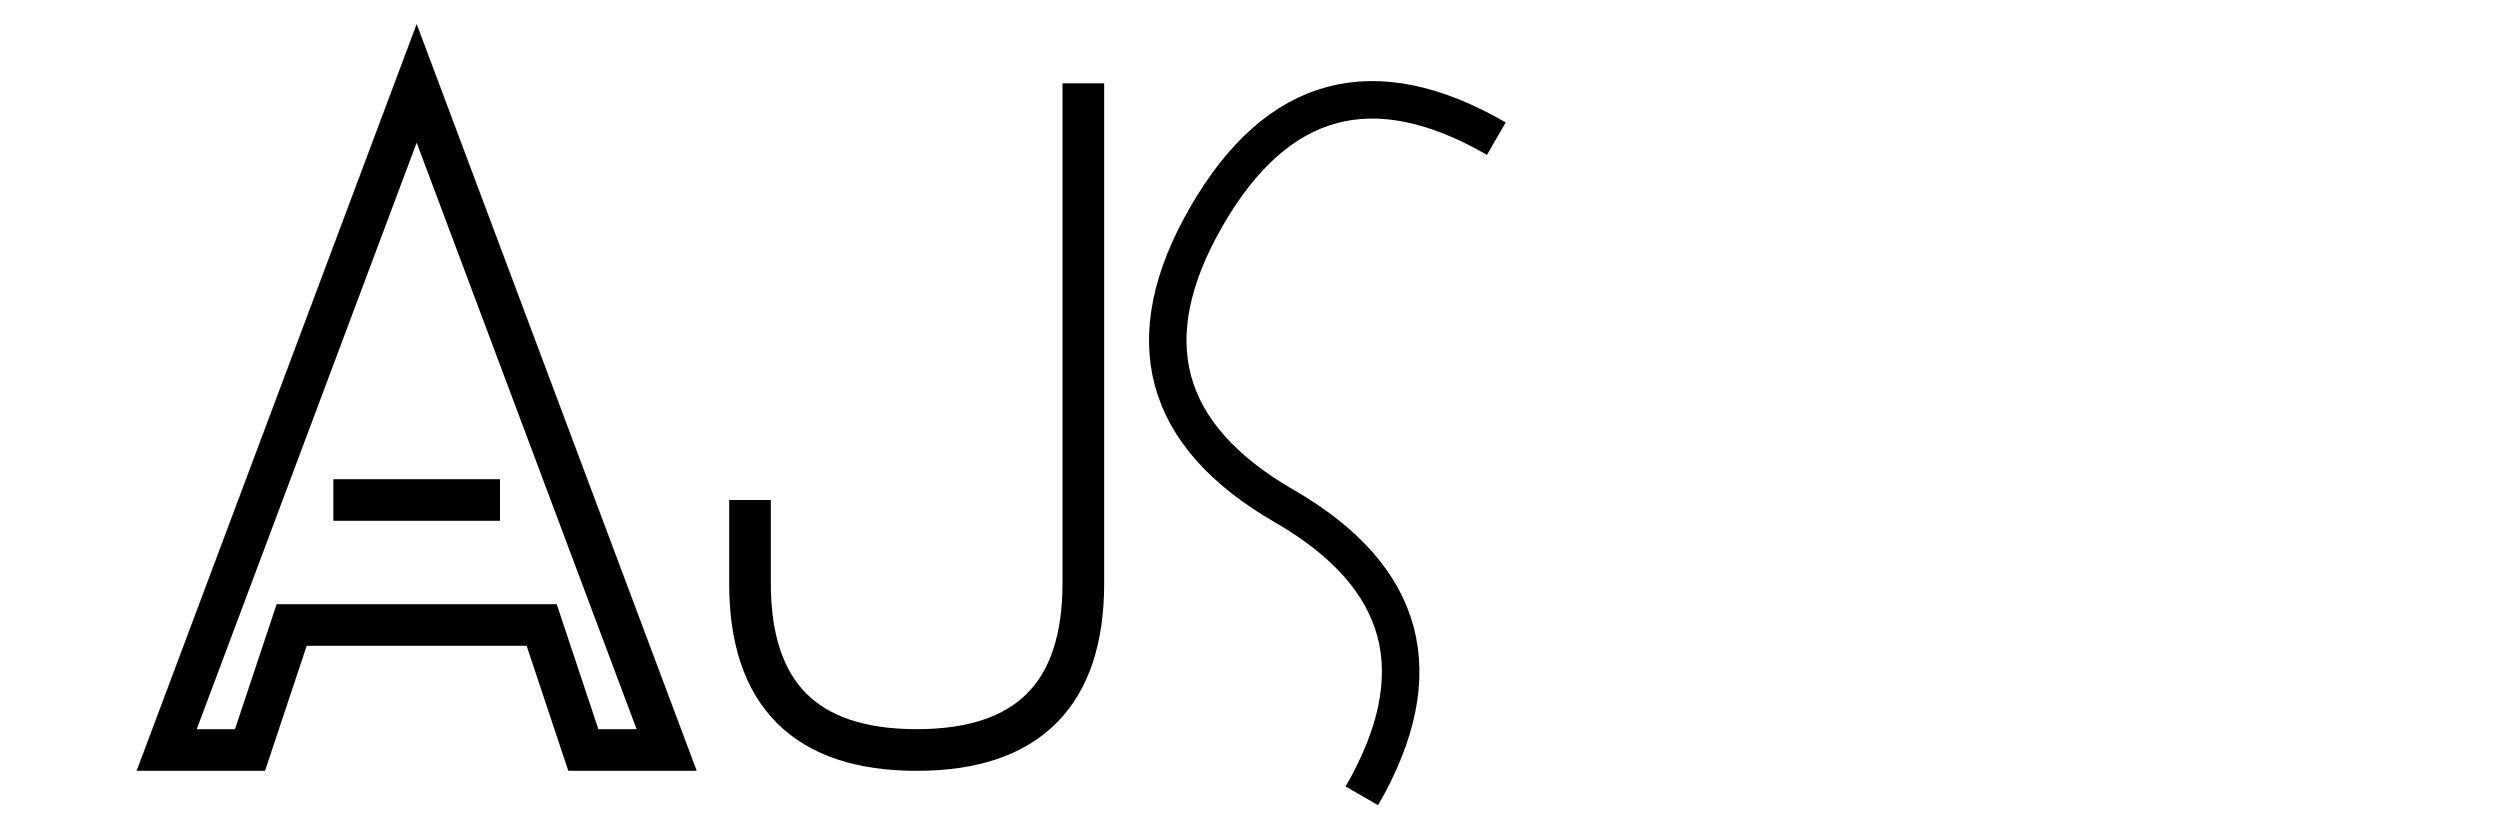
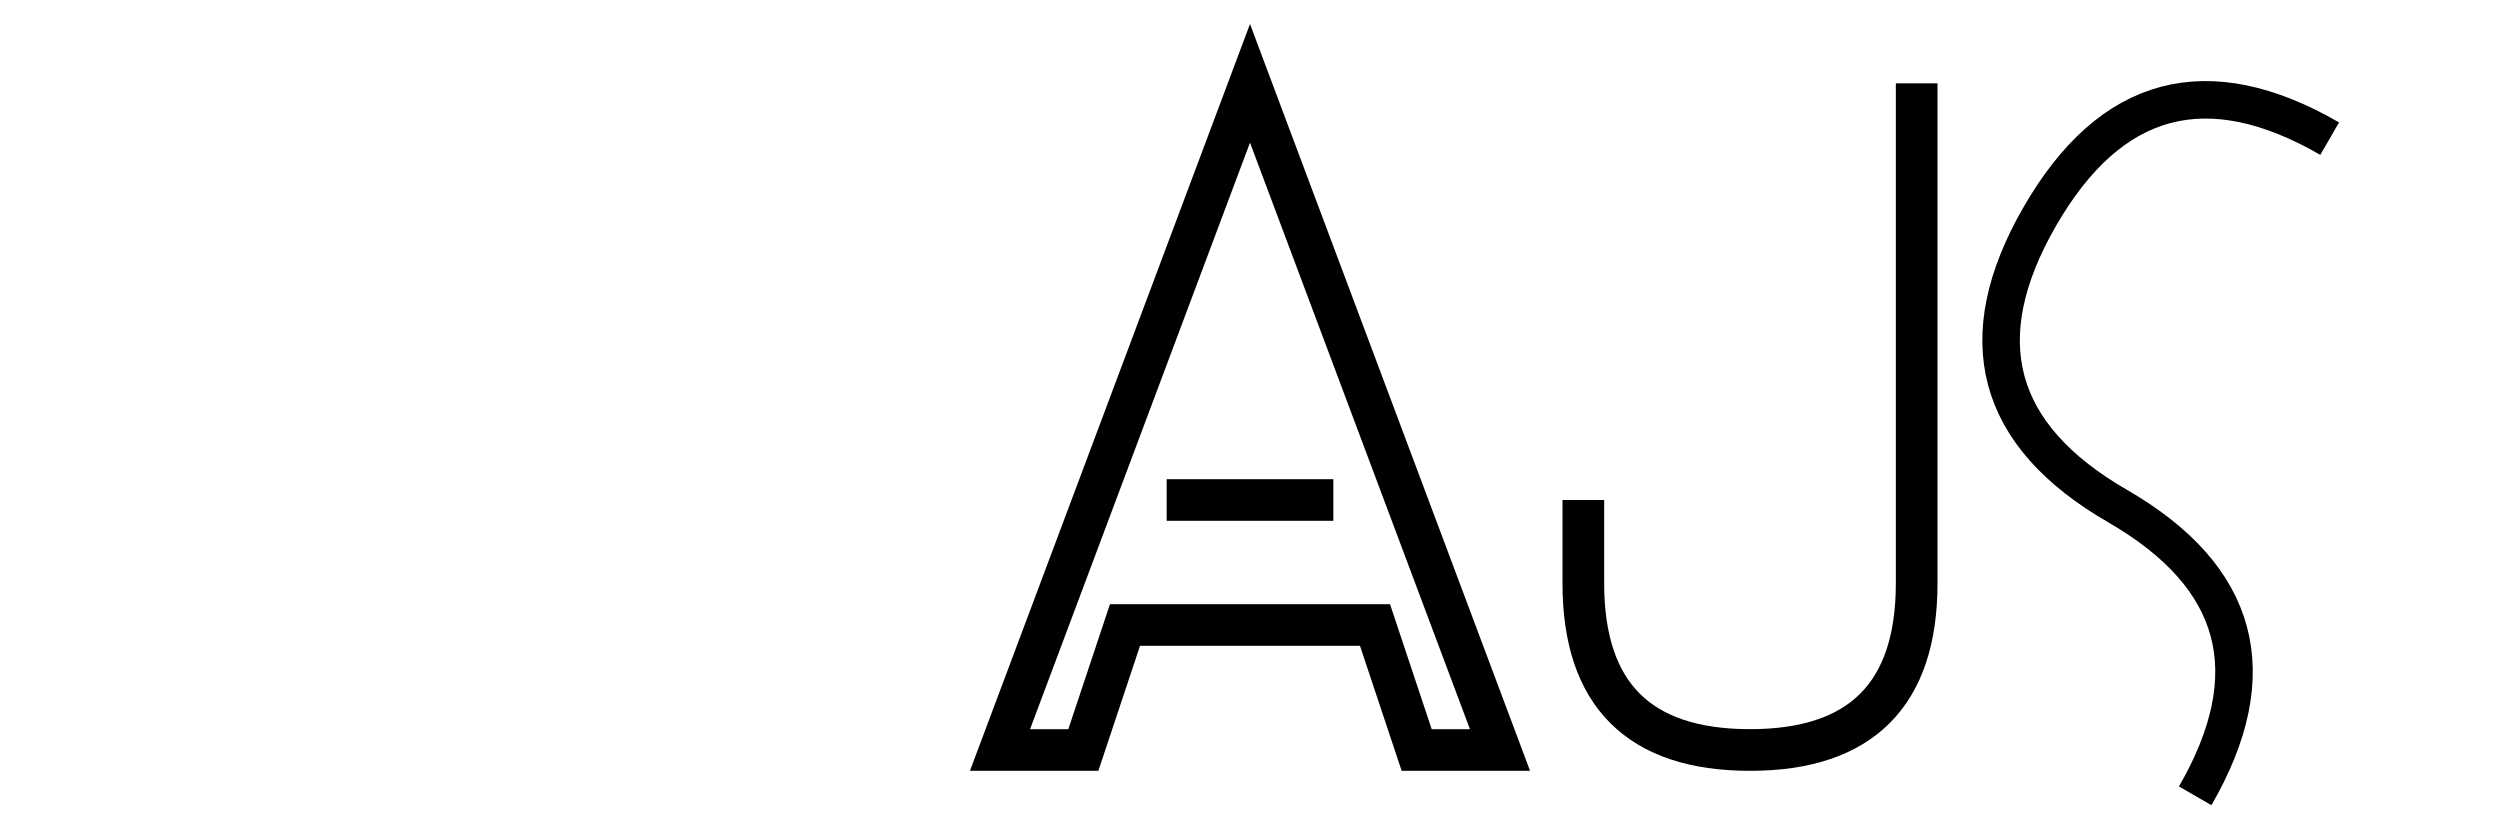
- <svg xmlns="http://www.w3.org/2000/svg" width="300" height="100" viewBox="0 0 300 100">
+ <svg xmlns="http://www.w3.org/2000/svg" width="300" height="100" viewBox="0 0 100 100">
  <path d="M20 90 L50 10 L80 90 L70 90 L65 75 L35 75 L30 90 L20 90 Z M40 60 L60 60" stroke="black" fill="none" stroke-width="5" />
  <path d="M130 10 L130 70 Q130 90, 110 90 Q90 90, 90 70 L90 60" stroke="black" fill="none" stroke-width="5" />
  <g transform="rotate(-15 180 60) scale(0.9) translate(2, 0)">
    <path d="M210 20 Q190 0, 170 20 Q150 40, 170 60 Q190 80, 170 100" stroke="black" fill="none" stroke-width="5" />
  </g>
</svg>
